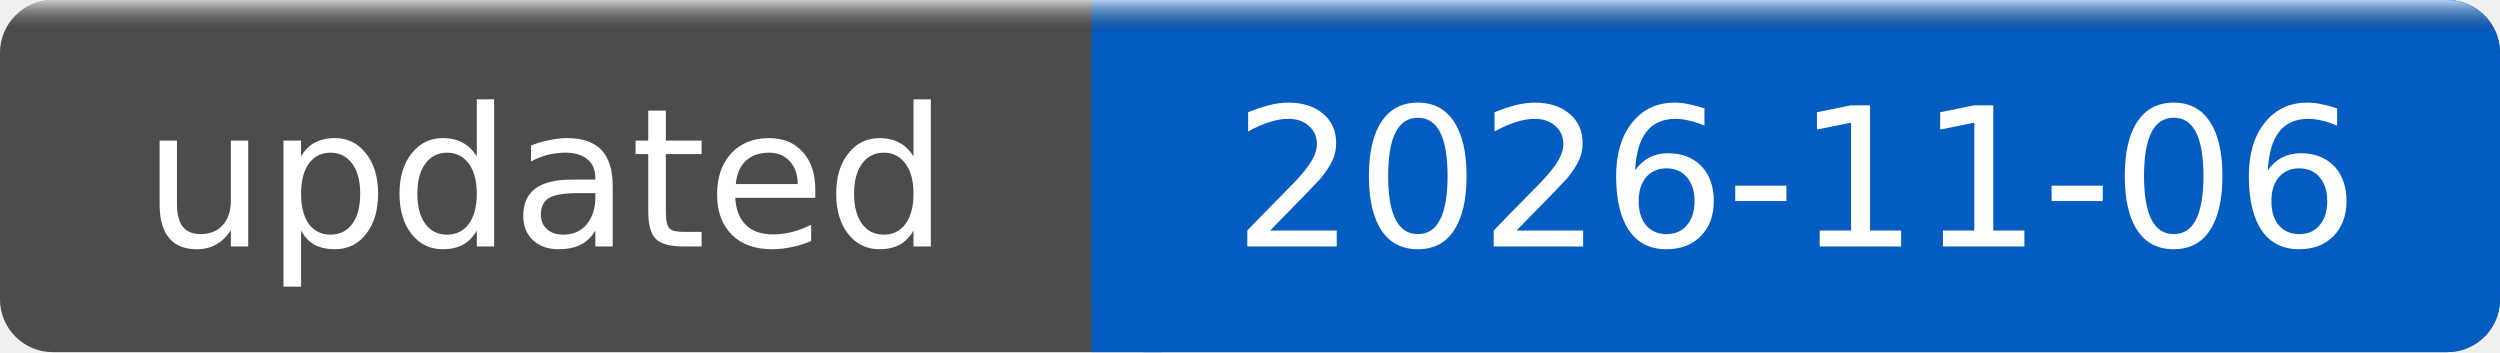
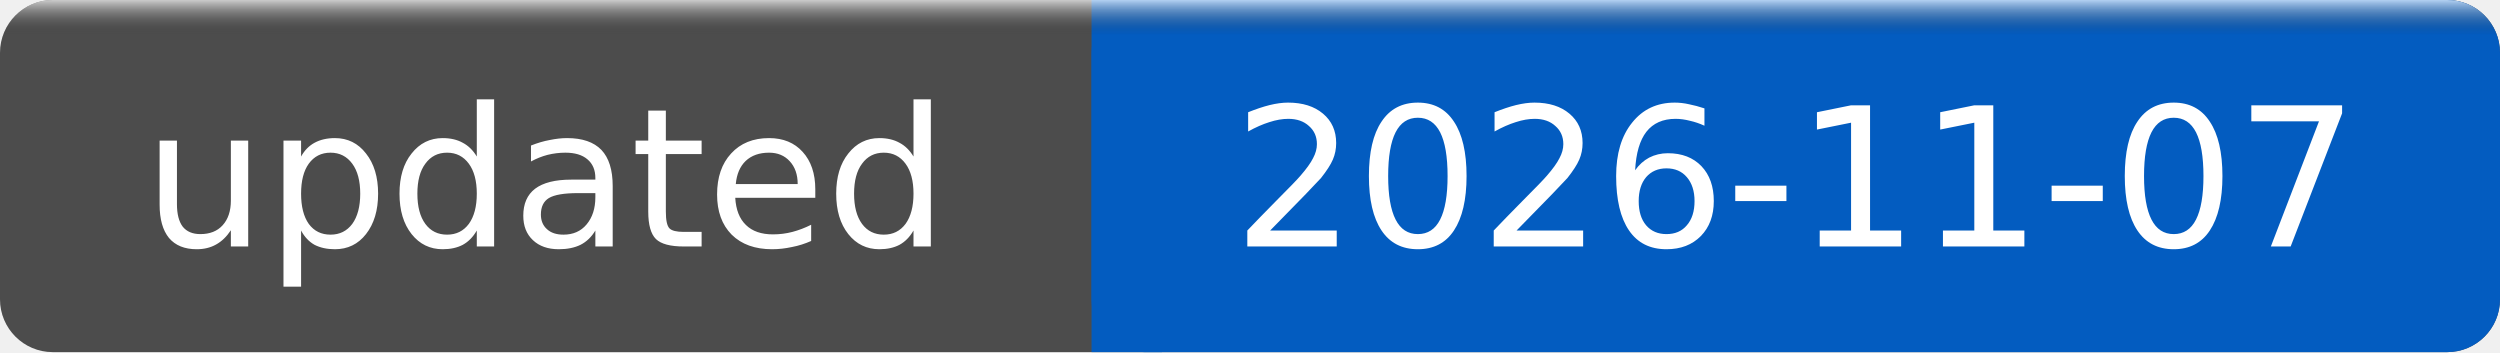
- <svg xmlns="http://www.w3.org/2000/svg" width="142" height="20" role="img" aria-label="updated: 2026-11-06">
+ <svg xmlns="http://www.w3.org/2000/svg" width="142" height="20" role="img" aria-label="updated: 2026-11-07">
  <linearGradient id="a" x2="0" y2="100%">
    <stop offset="0" stop-color="#fff" stop-opacity=".7" />
    <stop offset=".1" stop-opacity=".1" />
    <stop offset=".9" stop-opacity=".1" />
  </linearGradient>
  <rect rx="3" width="142" height="20" fill="#555" />
  <rect rx="3" x="62" width="80" height="20" fill="#0366d6" />
  <path fill="#0366d6" d="M62 0h4v20h-4z" />
  <rect rx="3" width="142" height="20" fill="url(#a)" />
  <g fill="#fff" text-anchor="middle" font-family="DejaVu Sans,Verdana,Geneva,sans-serif" font-size="11">
    <text x="31.0" y="14">updated</text>
-     <text x="102.0" y="14">2026-11-06</text>
+     <text x="102.0" y="14">2026-11-07</text>
  </g>
</svg>
